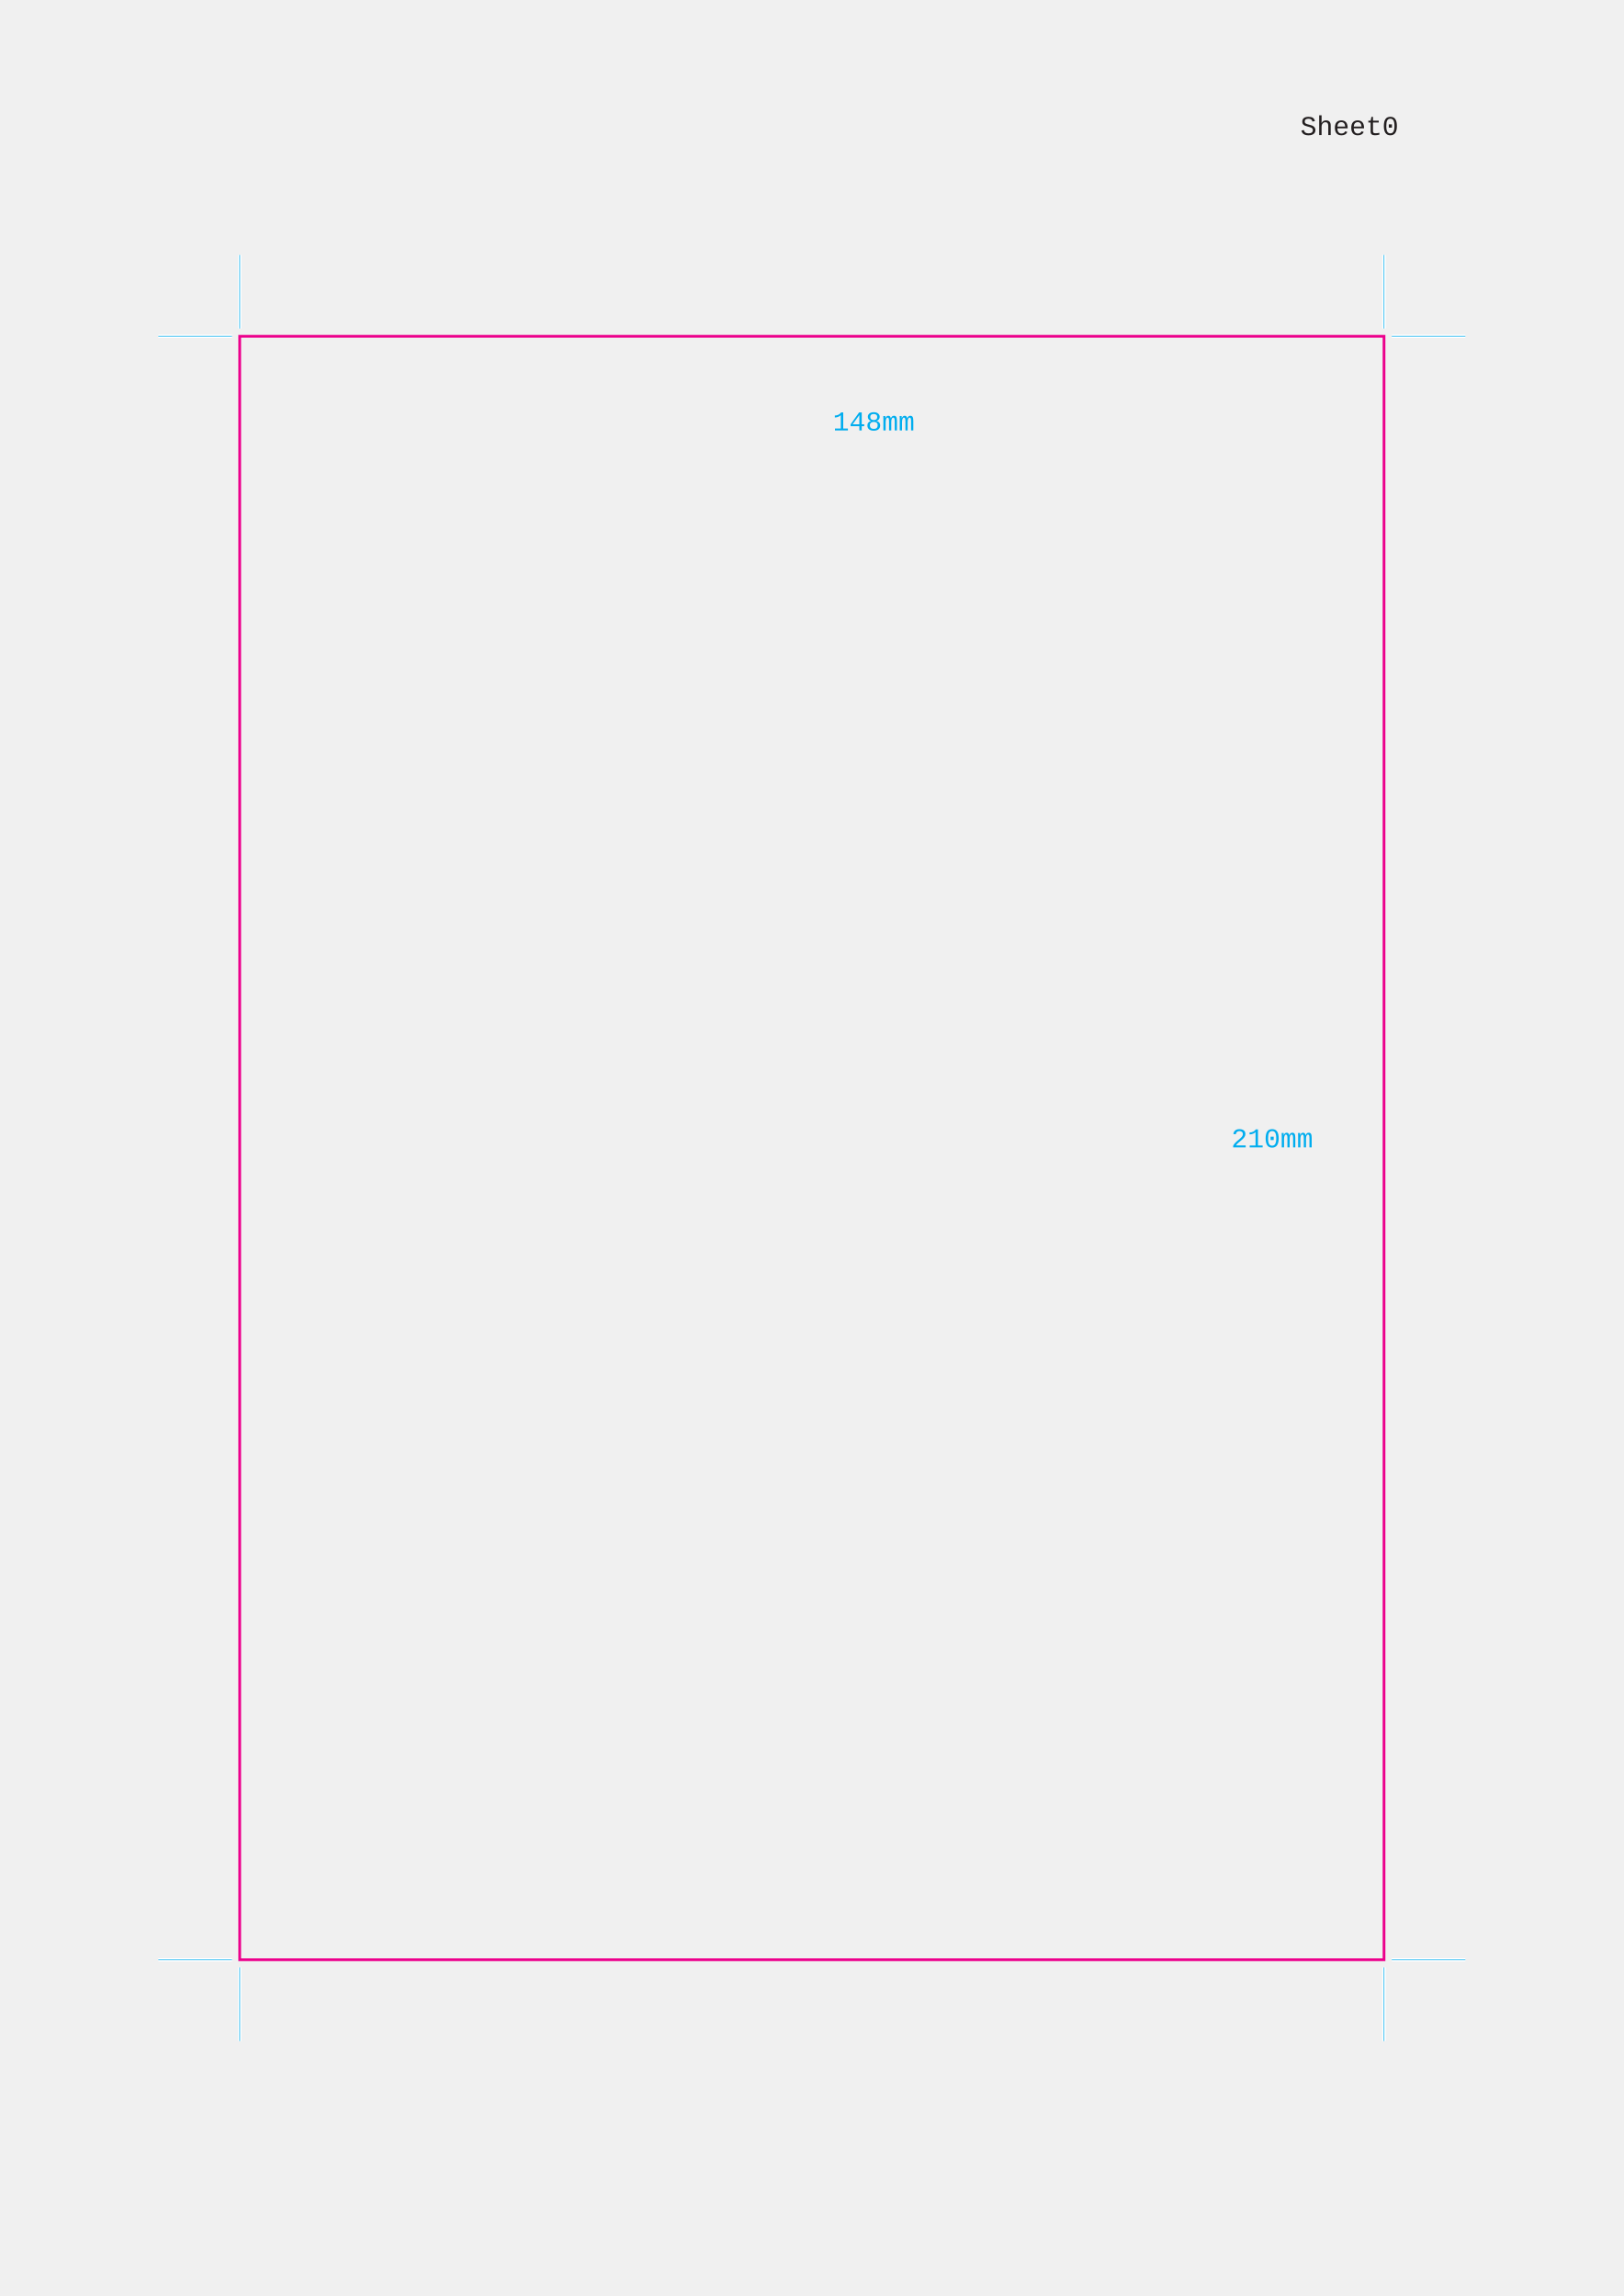
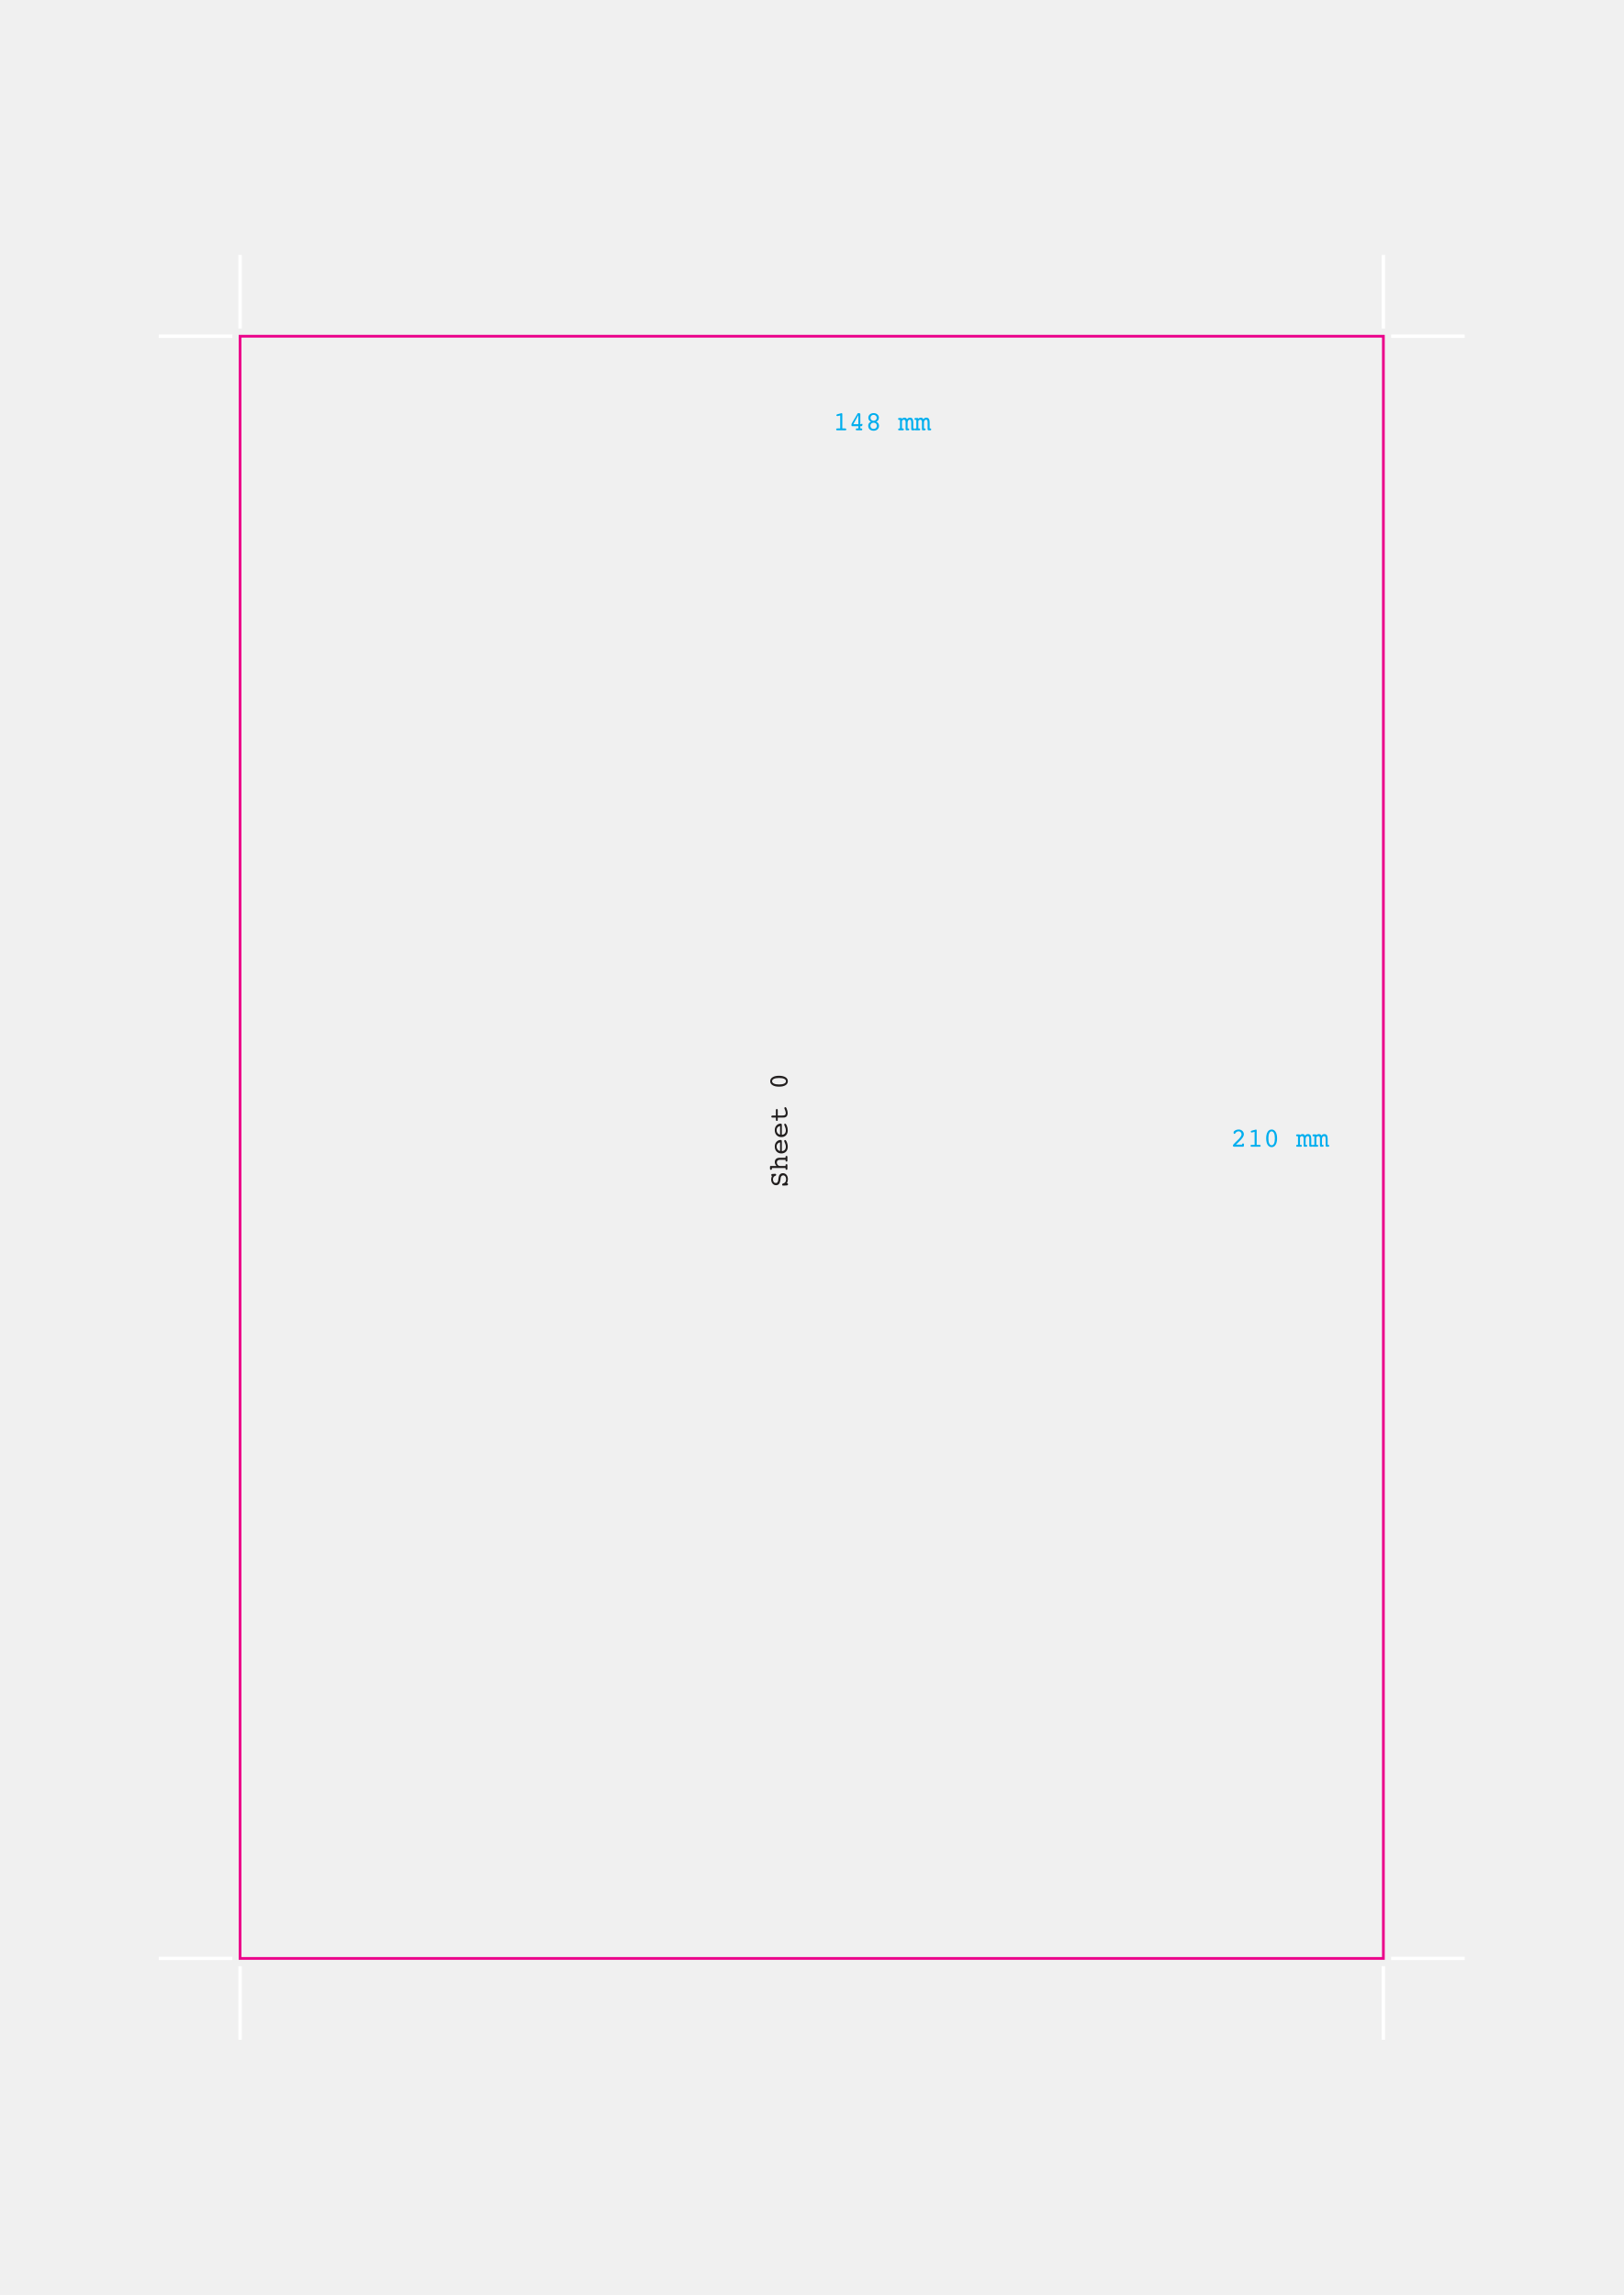
- <svg xmlns="http://www.w3.org/2000/svg" viewBox="0 0 793.707 1122.52" height="1122.52" width="793.707" xml:space="preserve" id="svg2" version="1.1">
-   <defs id="defs6">
-     <clipPath id="clipPath20" clipPathUnits="userSpaceOnUse">
-       <path id="path18" d="M 58.042,93.473 H 537.239 V 748.416 H 58.042 Z" />
+ <svg xmlns="http://www.w3.org/2000/svg" xmlns:xlink="http://www.w3.org/1999/xlink" width="595.68pt" height="842.16pt" viewBox="0 0 595.68 842.16" version="1.1" id="svg115">
+   <defs id="defs40">
+     <g id="g35">
+       <symbol overflow="visible" id="glyph0-0">
+         <path style="stroke:none;" d="M 0.5 1.766 L 0.5 -7.047 L 5.5 -7.047 L 5.5 1.766 Z M 1.062 1.219 L 4.938 1.219 L 4.938 -6.484 L 1.062 -6.484 Z M 1.062 1.219 " id="path2" />
+       </symbol>
+       <symbol overflow="visible" id="glyph0-1">
+         <path style="stroke:none;" d="M 1.578 -0.172 C 1.555 -0.023 1.516 0.07 1.453 0.125 C 1.398 0.188 1.312 0.219 1.188 0.219 C 1.051 0.219 0.945 0.176 0.875 0.094 C 0.812 0.02 0.773 -0.102 0.766 -0.281 L 0.703 -1.422 L 0.703 -1.516 C 0.703 -1.672 0.727 -1.781 0.781 -1.844 C 0.844 -1.906 0.945 -1.938 1.094 -1.938 C 1.281 -1.938 1.422 -1.797 1.516 -1.516 C 1.547 -1.379 1.582 -1.273 1.625 -1.203 C 1.738 -0.973 1.914 -0.797 2.156 -0.672 C 2.406 -0.547 2.703 -0.484 3.047 -0.484 C 3.461 -0.484 3.801 -0.582 4.062 -0.781 C 4.32 -0.977 4.453 -1.234 4.453 -1.547 C 4.453 -1.805 4.367 -2.016 4.203 -2.172 C 4.047 -2.328 3.816 -2.426 3.516 -2.469 L 2.781 -2.562 C 2.113 -2.656 1.625 -2.832 1.312 -3.094 C 1 -3.352 0.844 -3.723 0.844 -4.203 C 0.844 -4.703 1.047 -5.117 1.453 -5.453 C 1.867 -5.797 2.391 -5.969 3.016 -5.969 C 3.191 -5.969 3.379 -5.941 3.578 -5.891 C 3.773 -5.848 4 -5.773 4.25 -5.672 C 4.258 -5.766 4.285 -5.828 4.328 -5.859 C 4.367 -5.898 4.445 -5.922 4.562 -5.922 C 4.707 -5.922 4.805 -5.898 4.859 -5.859 C 4.91 -5.816 4.945 -5.711 4.969 -5.547 L 5.031 -4.531 L 5.031 -4.484 C 5.031 -4.367 4.992 -4.281 4.922 -4.219 C 4.859 -4.156 4.77 -4.125 4.656 -4.125 C 4.488 -4.125 4.359 -4.242 4.266 -4.484 C 4.211 -4.617 4.164 -4.723 4.125 -4.797 C 4.008 -4.953 3.852 -5.07 3.656 -5.156 C 3.457 -5.25 3.227 -5.297 2.969 -5.297 C 2.57 -5.297 2.25 -5.195 2 -5 C 1.758 -4.812 1.641 -4.555 1.641 -4.234 C 1.641 -3.992 1.727 -3.801 1.906 -3.656 C 2.094 -3.508 2.379 -3.41 2.766 -3.359 L 3.547 -3.266 C 4.109 -3.191 4.531 -3.016 4.812 -2.734 C 5.102 -2.461 5.25 -2.098 5.25 -1.641 C 5.25 -1.098 5.047 -0.66 4.641 -0.328 C 4.234 0.004 3.691 0.172 3.016 0.172 C 2.773 0.172 2.539 0.141 2.312 0.078 C 2.082 0.023 1.836 -0.055 1.578 -0.172 Z M 1.578 -0.172 " id="path5" />
+       </symbol>
+       <symbol overflow="visible" id="glyph0-2">
+         <path style="stroke:none;" d="M 1.156 -0.688 L 1.156 -5.688 L 1.062 -5.688 C 0.844 -5.688 0.691 -5.711 0.609 -5.766 C 0.523 -5.816 0.484 -5.91 0.484 -6.047 C 0.484 -6.16 0.516 -6.242 0.578 -6.297 C 0.648 -6.359 0.75 -6.391 0.875 -6.391 L 1.625 -6.391 C 1.707 -6.391 1.773 -6.367 1.828 -6.328 C 1.879 -6.297 1.906 -6.25 1.906 -6.188 L 1.906 -3.984 C 2.133 -4.203 2.363 -4.363 2.594 -4.469 C 2.832 -4.57 3.078 -4.625 3.328 -4.625 C 3.816 -4.625 4.203 -4.473 4.484 -4.172 C 4.766 -3.867 4.906 -3.445 4.906 -2.906 L 4.906 -0.688 L 5.141 -0.688 C 5.305 -0.688 5.422 -0.66 5.484 -0.609 C 5.555 -0.555 5.594 -0.473 5.594 -0.359 C 5.594 -0.234 5.562 -0.141 5.5 -0.078 C 5.438 -0.023 5.336 0 5.203 0 L 3.906 0 C 3.758 0 3.656 -0.023 3.594 -0.078 C 3.539 -0.129 3.516 -0.223 3.516 -0.359 C 3.516 -0.484 3.547 -0.566 3.609 -0.609 C 3.68 -0.66 3.812 -0.688 4 -0.688 L 4.172 -0.688 L 4.172 -2.719 C 4.172 -3.102 4.082 -3.395 3.906 -3.594 C 3.738 -3.789 3.488 -3.891 3.156 -3.891 C 2.82 -3.891 2.531 -3.773 2.281 -3.547 C 2.031 -3.328 1.906 -3.051 1.906 -2.719 L 1.906 -0.688 L 2.078 -0.688 C 2.266 -0.688 2.391 -0.66 2.453 -0.609 C 2.523 -0.566 2.562 -0.484 2.562 -0.359 C 2.562 -0.223 2.535 -0.129 2.484 -0.078 C 2.43 -0.023 2.328 0 2.172 0 L 0.875 0 C 0.75 0 0.656 -0.023 0.594 -0.078 C 0.531 -0.141 0.5 -0.234 0.5 -0.359 C 0.5 -0.484 0.535 -0.566 0.609 -0.609 C 0.691 -0.66 0.844 -0.688 1.062 -0.688 Z M 1.156 -0.688 " id="path8" />
+       </symbol>
+       <symbol overflow="visible" id="glyph0-3">
+         <path style="stroke:none;" d="M 1.344 -2.047 C 1.375 -1.578 1.535 -1.211 1.828 -0.953 C 2.117 -0.703 2.516 -0.578 3.016 -0.578 C 3.398 -0.578 3.816 -0.676 4.266 -0.875 C 4.711 -1.082 4.984 -1.188 5.078 -1.188 C 5.172 -1.188 5.25 -1.156 5.312 -1.094 C 5.383 -1.031 5.422 -0.953 5.422 -0.859 C 5.422 -0.766 5.383 -0.676 5.312 -0.594 C 5.25 -0.52 5.141 -0.445 4.984 -0.375 C 4.66 -0.207 4.328 -0.082 3.984 0 C 3.641 0.082 3.297 0.125 2.953 0.125 C 2.211 0.125 1.617 -0.086 1.172 -0.516 C 0.723 -0.941 0.5 -1.508 0.5 -2.219 C 0.5 -2.938 0.734 -3.52 1.203 -3.969 C 1.68 -4.414 2.297 -4.641 3.047 -4.641 C 3.734 -4.641 4.301 -4.43 4.75 -4.016 C 5.207 -3.598 5.438 -3.094 5.438 -2.5 C 5.438 -2.32 5.395 -2.203 5.312 -2.141 C 5.238 -2.078 5.035 -2.047 4.703 -2.047 Z M 1.375 -2.688 L 4.547 -2.688 C 4.504 -3.07 4.344 -3.379 4.062 -3.609 C 3.789 -3.848 3.453 -3.969 3.047 -3.969 C 2.617 -3.969 2.254 -3.852 1.953 -3.625 C 1.66 -3.395 1.469 -3.082 1.375 -2.688 Z M 1.375 -2.688 " id="path11" />
+       </symbol>
+       <symbol overflow="visible" id="glyph0-4">
+         <path style="stroke:none;" d="M 4.328 -4.234 C 4.492 -4.234 4.613 -4.207 4.688 -4.156 C 4.758 -4.102 4.797 -4.016 4.797 -3.891 C 4.797 -3.773 4.758 -3.688 4.688 -3.625 C 4.613 -3.57 4.508 -3.547 4.375 -3.547 L 2.406 -3.547 L 2.406 -1.922 C 2.406 -1.391 2.473 -1.035 2.609 -0.859 C 2.742 -0.691 2.984 -0.609 3.328 -0.609 C 3.617 -0.609 3.969 -0.691 4.375 -0.859 C 4.789 -1.035 5.051 -1.125 5.156 -1.125 C 5.238 -1.125 5.312 -1.094 5.375 -1.031 C 5.445 -0.969 5.484 -0.891 5.484 -0.797 C 5.484 -0.68 5.441 -0.582 5.359 -0.5 C 5.273 -0.426 5.141 -0.352 4.953 -0.281 C 4.629 -0.156 4.336 -0.062 4.078 0 C 3.828 0.062 3.594 0.094 3.375 0.094 C 2.988 0.094 2.664 0.031 2.406 -0.094 C 2.145 -0.219 1.953 -0.398 1.828 -0.641 C 1.766 -0.754 1.719 -0.891 1.688 -1.047 C 1.664 -1.203 1.656 -1.441 1.656 -1.766 L 1.656 -3.547 L 0.828 -3.547 C 0.68 -3.547 0.578 -3.57 0.516 -3.625 C 0.461 -3.688 0.438 -3.773 0.438 -3.891 C 0.438 -4.023 0.477 -4.113 0.562 -4.156 C 0.645 -4.207 0.82 -4.234 1.094 -4.234 L 1.656 -4.234 L 1.656 -5.5 C 1.656 -5.633 1.68 -5.734 1.734 -5.797 C 1.797 -5.867 1.891 -5.906 2.016 -5.906 C 2.16 -5.906 2.258 -5.863 2.312 -5.781 C 2.375 -5.707 2.406 -5.523 2.406 -5.234 L 2.406 -4.234 Z M 4.328 -4.234 " id="path14" />
+       </symbol>
+       <symbol overflow="visible" id="glyph0-5">
+         <path style="stroke:none;" d="M 3 -5.625 C 2.625 -5.625 2.332 -5.398 2.125 -4.953 C 1.914 -4.516 1.812 -3.891 1.812 -3.078 C 1.812 -2.266 1.914 -1.633 2.125 -1.188 C 2.332 -0.75 2.625 -0.531 3 -0.531 C 3.375 -0.531 3.664 -0.75 3.875 -1.188 C 4.082 -1.633 4.188 -2.266 4.188 -3.078 C 4.188 -3.891 4.082 -4.516 3.875 -4.953 C 3.664 -5.398 3.375 -5.625 3 -5.625 Z M 3 0.156 C 2.383 0.156 1.895 -0.129 1.531 -0.703 C 1.176 -1.285 1 -2.078 1 -3.078 C 1 -4.078 1.176 -4.863 1.531 -5.438 C 1.895 -6.02 2.383 -6.312 3 -6.312 C 3.613 -6.312 4.098 -6.02 4.453 -5.438 C 4.816 -4.863 5 -4.078 5 -3.078 C 5 -2.078 4.816 -1.285 4.453 -0.703 C 4.098 -0.129 3.613 0.156 3 0.156 Z M 3 0.156 " id="path17" />
+       </symbol>
+       <symbol overflow="visible" id="glyph0-6">
+         <path style="stroke:none;" d="M 1.828 -5.234 C 1.785 -5.234 1.754 -5.227 1.734 -5.219 C 1.711 -5.219 1.695 -5.219 1.688 -5.219 C 1.582 -5.219 1.5 -5.242 1.438 -5.297 C 1.375 -5.359 1.344 -5.438 1.344 -5.531 C 1.344 -5.613 1.367 -5.68 1.422 -5.734 C 1.473 -5.797 1.551 -5.844 1.656 -5.875 L 3.109 -6.266 C 3.148 -6.273 3.188 -6.281 3.219 -6.281 C 3.25 -6.289 3.285 -6.297 3.328 -6.297 C 3.379 -6.297 3.422 -6.266 3.453 -6.203 C 3.492 -6.148 3.516 -6.07 3.516 -5.969 L 3.516 -0.688 L 4.297 -0.688 C 4.586 -0.688 4.77 -0.66 4.844 -0.609 C 4.926 -0.566 4.969 -0.484 4.969 -0.359 C 4.969 -0.234 4.938 -0.141 4.875 -0.078 C 4.812 -0.023 4.711 0 4.578 0 L 1.656 0 C 1.531 0 1.43 -0.023 1.359 -0.078 C 1.297 -0.141 1.266 -0.234 1.266 -0.359 C 1.266 -0.484 1.301 -0.566 1.375 -0.609 C 1.457 -0.66 1.645 -0.688 1.938 -0.688 L 2.75 -0.688 L 2.75 -5.453 Z M 1.828 -5.234 " id="path20" />
+       </symbol>
+       <symbol overflow="visible" id="glyph0-7">
+         <path style="stroke:none;" d="M 3.406 -2.25 L 3.406 -5.562 L 1.562 -2.25 Z M 2.875 0 C 2.719 0 2.613 -0.023 2.562 -0.078 C 2.508 -0.129 2.484 -0.223 2.484 -0.359 C 2.484 -0.473 2.508 -0.555 2.562 -0.609 C 2.625 -0.66 2.719 -0.688 2.844 -0.688 L 3.406 -0.688 L 3.406 -1.516 L 1.125 -1.516 C 1.039 -1.516 0.977 -1.539 0.938 -1.594 C 0.895 -1.645 0.875 -1.719 0.875 -1.812 L 0.875 -2.156 C 0.875 -2.281 0.922 -2.414 1.016 -2.562 C 1.023 -2.582 1.035 -2.602 1.047 -2.625 L 3.109 -6.125 C 3.148 -6.195 3.188 -6.242 3.219 -6.266 C 3.25 -6.297 3.289 -6.312 3.344 -6.312 C 3.363 -6.312 3.395 -6.305 3.438 -6.297 C 3.457 -6.297 3.473 -6.297 3.484 -6.297 L 3.984 -6.219 C 4.023 -6.207 4.055 -6.176 4.078 -6.125 C 4.109 -6.082 4.125 -6.031 4.125 -5.969 L 4.125 -2.25 L 4.375 -2.25 C 4.445 -2.25 4.504 -2.273 4.547 -2.328 C 4.586 -2.391 4.629 -2.422 4.672 -2.422 C 4.742 -2.422 4.801 -2.395 4.844 -2.344 C 4.883 -2.301 4.906 -2.242 4.906 -2.172 C 4.906 -2.141 4.906 -2.109 4.906 -2.078 C 4.906 -2.055 4.898 -2.035 4.891 -2.016 L 4.844 -1.812 C 4.82 -1.695 4.789 -1.617 4.75 -1.578 C 4.707 -1.535 4.641 -1.516 4.547 -1.516 L 4.125 -1.516 L 4.125 -0.688 L 4.297 -0.688 C 4.504 -0.688 4.645 -0.66 4.719 -0.609 C 4.801 -0.555 4.844 -0.473 4.844 -0.359 C 4.844 -0.234 4.812 -0.141 4.75 -0.078 C 4.688 -0.023 4.586 0 4.453 0 Z M 2.875 0 " id="path23" />
+       </symbol>
+       <symbol overflow="visible" id="glyph0-8">
+         <path style="stroke:none;" d="M 1.812 -1.688 C 1.812 -1.332 1.922 -1.047 2.141 -0.828 C 2.359 -0.617 2.645 -0.516 3 -0.516 C 3.363 -0.516 3.648 -0.617 3.859 -0.828 C 4.078 -1.035 4.188 -1.312 4.188 -1.656 C 4.188 -2 4.078 -2.273 3.859 -2.484 C 3.641 -2.691 3.352 -2.797 3 -2.797 C 2.645 -2.797 2.359 -2.691 2.141 -2.484 C 1.922 -2.273 1.812 -2.008 1.812 -1.688 Z M 1.859 -4.594 C 1.859 -4.27 1.961 -4.004 2.172 -3.797 C 2.391 -3.586 2.664 -3.484 3 -3.484 C 3.332 -3.484 3.602 -3.586 3.812 -3.797 C 4.031 -4.004 4.141 -4.27 4.141 -4.594 C 4.141 -4.906 4.031 -5.16 3.812 -5.359 C 3.602 -5.566 3.332 -5.672 3 -5.672 C 2.664 -5.672 2.391 -5.566 2.172 -5.359 C 1.961 -5.16 1.859 -4.906 1.859 -4.594 Z M 2.016 -3.156 C 1.703 -3.312 1.461 -3.508 1.297 -3.75 C 1.141 -3.988 1.062 -4.27 1.062 -4.594 C 1.062 -5.094 1.242 -5.504 1.609 -5.828 C 1.973 -6.148 2.438 -6.312 3 -6.312 C 3.551 -6.312 4.008 -6.148 4.375 -5.828 C 4.75 -5.504 4.938 -5.109 4.938 -4.641 C 4.938 -4.285 4.859 -3.988 4.703 -3.75 C 4.547 -3.508 4.301 -3.312 3.969 -3.156 C 4.301 -3.02 4.551 -2.82 4.719 -2.562 C 4.895 -2.312 4.984 -2.008 4.984 -1.656 C 4.984 -1.125 4.797 -0.688 4.422 -0.344 C 4.055 -0.008 3.582 0.156 3 0.156 C 2.406 0.156 1.926 -0.008 1.562 -0.344 C 1.195 -0.688 1.016 -1.133 1.016 -1.688 C 1.016 -2.008 1.098 -2.301 1.266 -2.562 C 1.441 -2.82 1.691 -3.02 2.016 -3.156 Z M 2.016 -3.156 " id="path26" />
+       </symbol>
+       <symbol overflow="visible" id="glyph0-9">
+         <path style="stroke:none;" d="M 4.812 -2.719 C 4.812 -3.176 4.77 -3.484 4.688 -3.641 C 4.602 -3.805 4.461 -3.891 4.266 -3.891 C 4.016 -3.891 3.816 -3.785 3.672 -3.578 C 3.535 -3.367 3.469 -3.082 3.469 -2.719 L 3.469 -0.688 L 3.562 -0.688 C 3.758 -0.688 3.891 -0.66 3.953 -0.609 C 4.023 -0.566 4.062 -0.484 4.062 -0.359 C 4.062 -0.234 4.031 -0.141 3.969 -0.078 C 3.914 -0.023 3.832 0 3.719 0 L 3.094 0 C 2.957 0 2.863 -0.031 2.812 -0.094 C 2.758 -0.164 2.734 -0.305 2.734 -0.516 L 2.734 -3.094 C 2.734 -3.344 2.676 -3.535 2.562 -3.672 C 2.457 -3.816 2.312 -3.891 2.125 -3.891 C 1.977 -3.891 1.844 -3.848 1.719 -3.766 C 1.594 -3.68 1.488 -3.551 1.406 -3.375 L 1.406 -0.688 L 1.578 -0.688 C 1.773 -0.688 1.906 -0.66 1.969 -0.609 C 2.039 -0.566 2.078 -0.484 2.078 -0.359 C 2.078 -0.223 2.051 -0.129 2 -0.078 C 1.945 -0.023 1.844 0 1.688 0 L 0.375 0 C 0.25 0 0.156 -0.023 0.094 -0.078 C 0.039 -0.141 0.016 -0.234 0.016 -0.359 C 0.016 -0.484 0.051 -0.566 0.125 -0.609 C 0.195 -0.66 0.348 -0.688 0.578 -0.688 L 0.672 -0.688 L 0.672 -3.812 L 0.578 -3.812 C 0.348 -3.812 0.191 -3.836 0.109 -3.891 C 0.023 -3.941 -0.016 -4.035 -0.016 -4.172 C -0.016 -4.285 0.016 -4.367 0.078 -4.422 C 0.148 -4.484 0.25 -4.516 0.375 -4.516 L 1.125 -4.516 C 1.238 -4.516 1.312 -4.492 1.344 -4.453 C 1.375 -4.422 1.395 -4.344 1.406 -4.219 C 1.539 -4.363 1.68 -4.469 1.828 -4.531 C 1.984 -4.602 2.156 -4.641 2.344 -4.641 C 2.57 -4.641 2.758 -4.586 2.906 -4.484 C 3.062 -4.391 3.176 -4.238 3.25 -4.031 C 3.383 -4.238 3.539 -4.391 3.719 -4.484 C 3.895 -4.586 4.098 -4.641 4.328 -4.641 C 4.754 -4.641 5.062 -4.5 5.25 -4.219 C 5.445 -3.945 5.547 -3.508 5.547 -2.906 L 5.547 -0.688 L 5.625 -0.688 C 5.82 -0.688 5.953 -0.66 6.016 -0.609 C 6.086 -0.566 6.125 -0.484 6.125 -0.359 C 6.125 -0.234 6.094 -0.141 6.031 -0.078 C 5.977 -0.023 5.895 0 5.781 0 L 5.188 0 C 5.062 0 4.969 -0.035 4.906 -0.109 C 4.844 -0.191 4.812 -0.316 4.812 -0.484 Z M 4.812 -2.719 " id="path29" />
+       </symbol>
+       <symbol overflow="visible" id="glyph0-10">
+         <path style="stroke:none;" d="M 1.297 0 C 1.129 0 1.004 -0.031 0.922 -0.094 C 0.836 -0.164 0.797 -0.281 0.797 -0.438 C 0.797 -0.645 1.109 -1.039 1.734 -1.625 L 1.875 -1.766 C 1.969 -1.848 2.102 -1.977 2.281 -2.156 C 3.406 -3.207 3.969 -3.977 3.969 -4.469 C 3.969 -4.812 3.867 -5.094 3.672 -5.312 C 3.473 -5.531 3.219 -5.641 2.906 -5.641 C 2.695 -5.641 2.5 -5.598 2.312 -5.516 C 2.125 -5.43 1.973 -5.316 1.859 -5.172 C 1.836 -5.141 1.805 -5.098 1.766 -5.047 C 1.648 -4.828 1.516 -4.719 1.359 -4.719 C 1.242 -4.719 1.16 -4.75 1.109 -4.812 C 1.066 -4.883 1.047 -5.023 1.047 -5.234 C 1.047 -5.348 1.055 -5.43 1.078 -5.484 C 1.098 -5.535 1.141 -5.594 1.203 -5.656 C 1.41 -5.863 1.664 -6.023 1.969 -6.141 C 2.281 -6.254 2.598 -6.312 2.922 -6.312 C 3.461 -6.312 3.91 -6.141 4.266 -5.797 C 4.629 -5.453 4.812 -5.023 4.812 -4.516 C 4.812 -3.879 4.258 -3.031 3.156 -1.969 C 2.875 -1.707 2.66 -1.5 2.516 -1.344 L 1.906 -0.766 L 4.141 -0.766 C 4.148 -0.91 4.188 -1.02 4.25 -1.094 C 4.312 -1.164 4.398 -1.203 4.516 -1.203 C 4.617 -1.203 4.703 -1.164 4.766 -1.094 C 4.828 -1.02 4.859 -0.922 4.859 -0.797 C 4.859 -0.785 4.852 -0.77 4.844 -0.75 C 4.844 -0.727 4.844 -0.711 4.844 -0.703 L 4.812 -0.328 C 4.801 -0.223 4.77 -0.141 4.719 -0.078 C 4.676 -0.023 4.613 0 4.531 0 Z M 1.297 0 " id="path32" />
+       </symbol>
+     </g>
+     <clipPath id="clip1">
+       <path d="M 58.258 93.547 L 537.457 93.547 L 537.457 748.488 L 58.258 748.488 Z M 58.258 93.547 " id="path37" />
    </clipPath>
  </defs>
-   <g transform="matrix(1.333333,0,0,-1.333333,0,1122.52)" id="g10">
-     <path id="path12" style="fill:none;stroke:#ec008c;stroke-width:1;stroke-linecap:butt;stroke-linejoin:miter;stroke-miterlimit:10;stroke-dasharray:none;stroke-opacity:1" d="m 87.876,123.307 h 419.528 V 718.583 H 87.876 Z" />
-     <g id="g14">
-       <g clip-path="url(#clipPath20)" id="g16">
-         <path id="path22" style="fill:none;stroke:#ffffff;stroke-width:1.25;stroke-linecap:butt;stroke-linejoin:miter;stroke-miterlimit:10;stroke-dasharray:none;stroke-opacity:1" d="m 85.042,718.583 h -27 m 452.195,0 h 27 M 85.042,123.307 h -27 m 452.195,0 h 27 M 87.876,721.418 v 27 m 0,-627.945 v -27 m 419.527,627.945 v 27 m 0,-627.945 v -27" />
-         <path id="path24" style="fill:none;stroke:#00adef;stroke-width:0.25;stroke-linecap:butt;stroke-linejoin:miter;stroke-miterlimit:10;stroke-dasharray:none;stroke-opacity:1" d="m 85.042,718.583 h -27 m 452.195,0 h 27 M 85.042,123.307 h -27 m 452.195,0 h 27 M 87.876,721.418 v 27 m 0,-627.945 v -27 m 419.527,627.945 v 27 m 0,-627.945 v -27" />
-       </g>
+   <path id="path42" d="M 88.094,718.652 H 507.621 V 123.379 H 88.094 Z m 0,0" style="fill:none;stroke:#eb008a;stroke-width:1;stroke-linecap:butt;stroke-linejoin:miter;stroke-miterlimit:1.5;stroke-opacity:1" />
+   <path style="clip-rule:nonzero;fill:none;stroke:#ffffff;stroke-width:1.25;stroke-linecap:butt;stroke-linejoin:miter;stroke-miterlimit:10;stroke-opacity:1" d="m 85.258,123.379 h -27 m 452.195,0 h 27 M 85.258,718.652 h -27 m 452.195,0 h 27 M 88.094,120.543 v -27 m 0,627.945 v 27 M 507.621,120.543 v -27 m 0,627.945 v 27" id="path44" />
+   <g id="g983" transform="rotate(-90,576.0276,336.6837)">
+     <g style="fill:#211e1e;fill-opacity:1" id="g52">
+       <use xlink:href="#glyph0-1" x="476.951" y="49.591" id="use50" width="100%" height="100%" />
    </g>
-     <g transform="translate(476.733,792.37)" id="g26">
-       <text id="text30" style="font-variant:normal;font-weight:normal;font-size:10px;font-family:'Courier New';-inkscape-font-specification:Courier;writing-mode:lr-tb;fill:#231f20;fill-opacity:1;fill-rule:nonzero;stroke:none" transform="scale(1,-1)">
-         <tspan id="tspan28" y="0" x="0 6.001 12.002 18.003 24.004 36.006">Sheet0</tspan>
-       </text>
+     <g style="fill:#211e1e;fill-opacity:1" id="g56">
+       <use xlink:href="#glyph0-2" x="482.952" y="49.591" id="use54" width="100%" height="100%" />
    </g>
-     <g transform="translate(305.344,684.06)" id="g32">
-       <text id="text36" style="font-variant:normal;font-weight:normal;font-size:10px;font-family:'Courier New';-inkscape-font-specification:Courier;writing-mode:lr-tb;fill:#00adef;fill-opacity:1;fill-rule:nonzero;stroke:none" transform="scale(1,-1)">
-         <tspan id="tspan34" y="0" x="0 6.001 12.002 24.004 30.005">148mm</tspan>
-       </text>
+     <g style="fill:#211e1e;fill-opacity:1" id="g60">
+       <use xlink:href="#glyph0-3" x="488.953" y="49.591" id="use58" width="100%" height="100%" />
    </g>
-     <g transform="translate(451.395,421.17)" id="g38">
-       <text id="text42" style="font-variant:normal;font-weight:normal;font-size:10px;font-family:'Courier New';-inkscape-font-specification:Courier;writing-mode:lr-tb;fill:#00adef;fill-opacity:1;fill-rule:nonzero;stroke:none" transform="scale(1,-1)">
-         <tspan id="tspan40" y="0" x="0 6.001 12.002 24.004 30.005">210mm</tspan>
-       </text>
+     <g style="fill:#211e1e;fill-opacity:1" id="g64">
+       <use xlink:href="#glyph0-3" x="494.954" y="49.591" id="use62" width="100%" height="100%" />
+     </g>
+     <g style="fill:#211e1e;fill-opacity:1" id="g68">
+       <use xlink:href="#glyph0-4" x="500.955" y="49.591" id="use66" width="100%" height="100%" />
+     </g>
+     <g style="fill:#211e1e;fill-opacity:1" id="g72">
+       <use xlink:href="#glyph0-5" x="512.957" y="49.591" id="use70" width="100%" height="100%" />
    </g>
  </g>
+   <g id="g76" style="fill:#00aeee;fill-opacity:1">
+     <use height="100%" width="100%" id="use74" y="157.901" x="305.562" xlink:href="#glyph0-6" />
+   </g>
+   <g id="g80" style="fill:#00aeee;fill-opacity:1">
+     <use height="100%" width="100%" id="use78" y="157.901" x="311.563" xlink:href="#glyph0-7" />
+   </g>
+   <g id="g84" style="fill:#00aeee;fill-opacity:1">
+     <use height="100%" width="100%" id="use82" y="157.901" x="317.564" xlink:href="#glyph0-8" />
+   </g>
+   <g id="g88" style="fill:#00aeee;fill-opacity:1">
+     <use height="100%" width="100%" id="use86" y="157.901" x="329.566" xlink:href="#glyph0-9" />
+   </g>
+   <g id="g92" style="fill:#00aeee;fill-opacity:1">
+     <use height="100%" width="100%" id="use90" y="157.901" x="335.567" xlink:href="#glyph0-9" />
+   </g>
+   <g id="g96" style="fill:#00aeee;fill-opacity:1">
+     <use height="100%" width="100%" id="use94" y="420.791" x="451.612" xlink:href="#glyph0-10" />
+   </g>
+   <g id="g100" style="fill:#00aeee;fill-opacity:1">
+     <use height="100%" width="100%" id="use98" y="420.791" x="457.613" xlink:href="#glyph0-6" />
+   </g>
+   <g id="g104" style="fill:#00aeee;fill-opacity:1">
+     <use height="100%" width="100%" id="use102" y="420.791" x="463.614" xlink:href="#glyph0-5" />
+   </g>
+   <g id="g108" style="fill:#00aeee;fill-opacity:1">
+     <use height="100%" width="100%" id="use106" y="420.791" x="475.616" xlink:href="#glyph0-9" />
+   </g>
+   <g id="g112" style="fill:#00aeee;fill-opacity:1">
+     <use height="100%" width="100%" id="use110" y="420.791" x="481.617" xlink:href="#glyph0-9" />
+   </g>
</svg>
